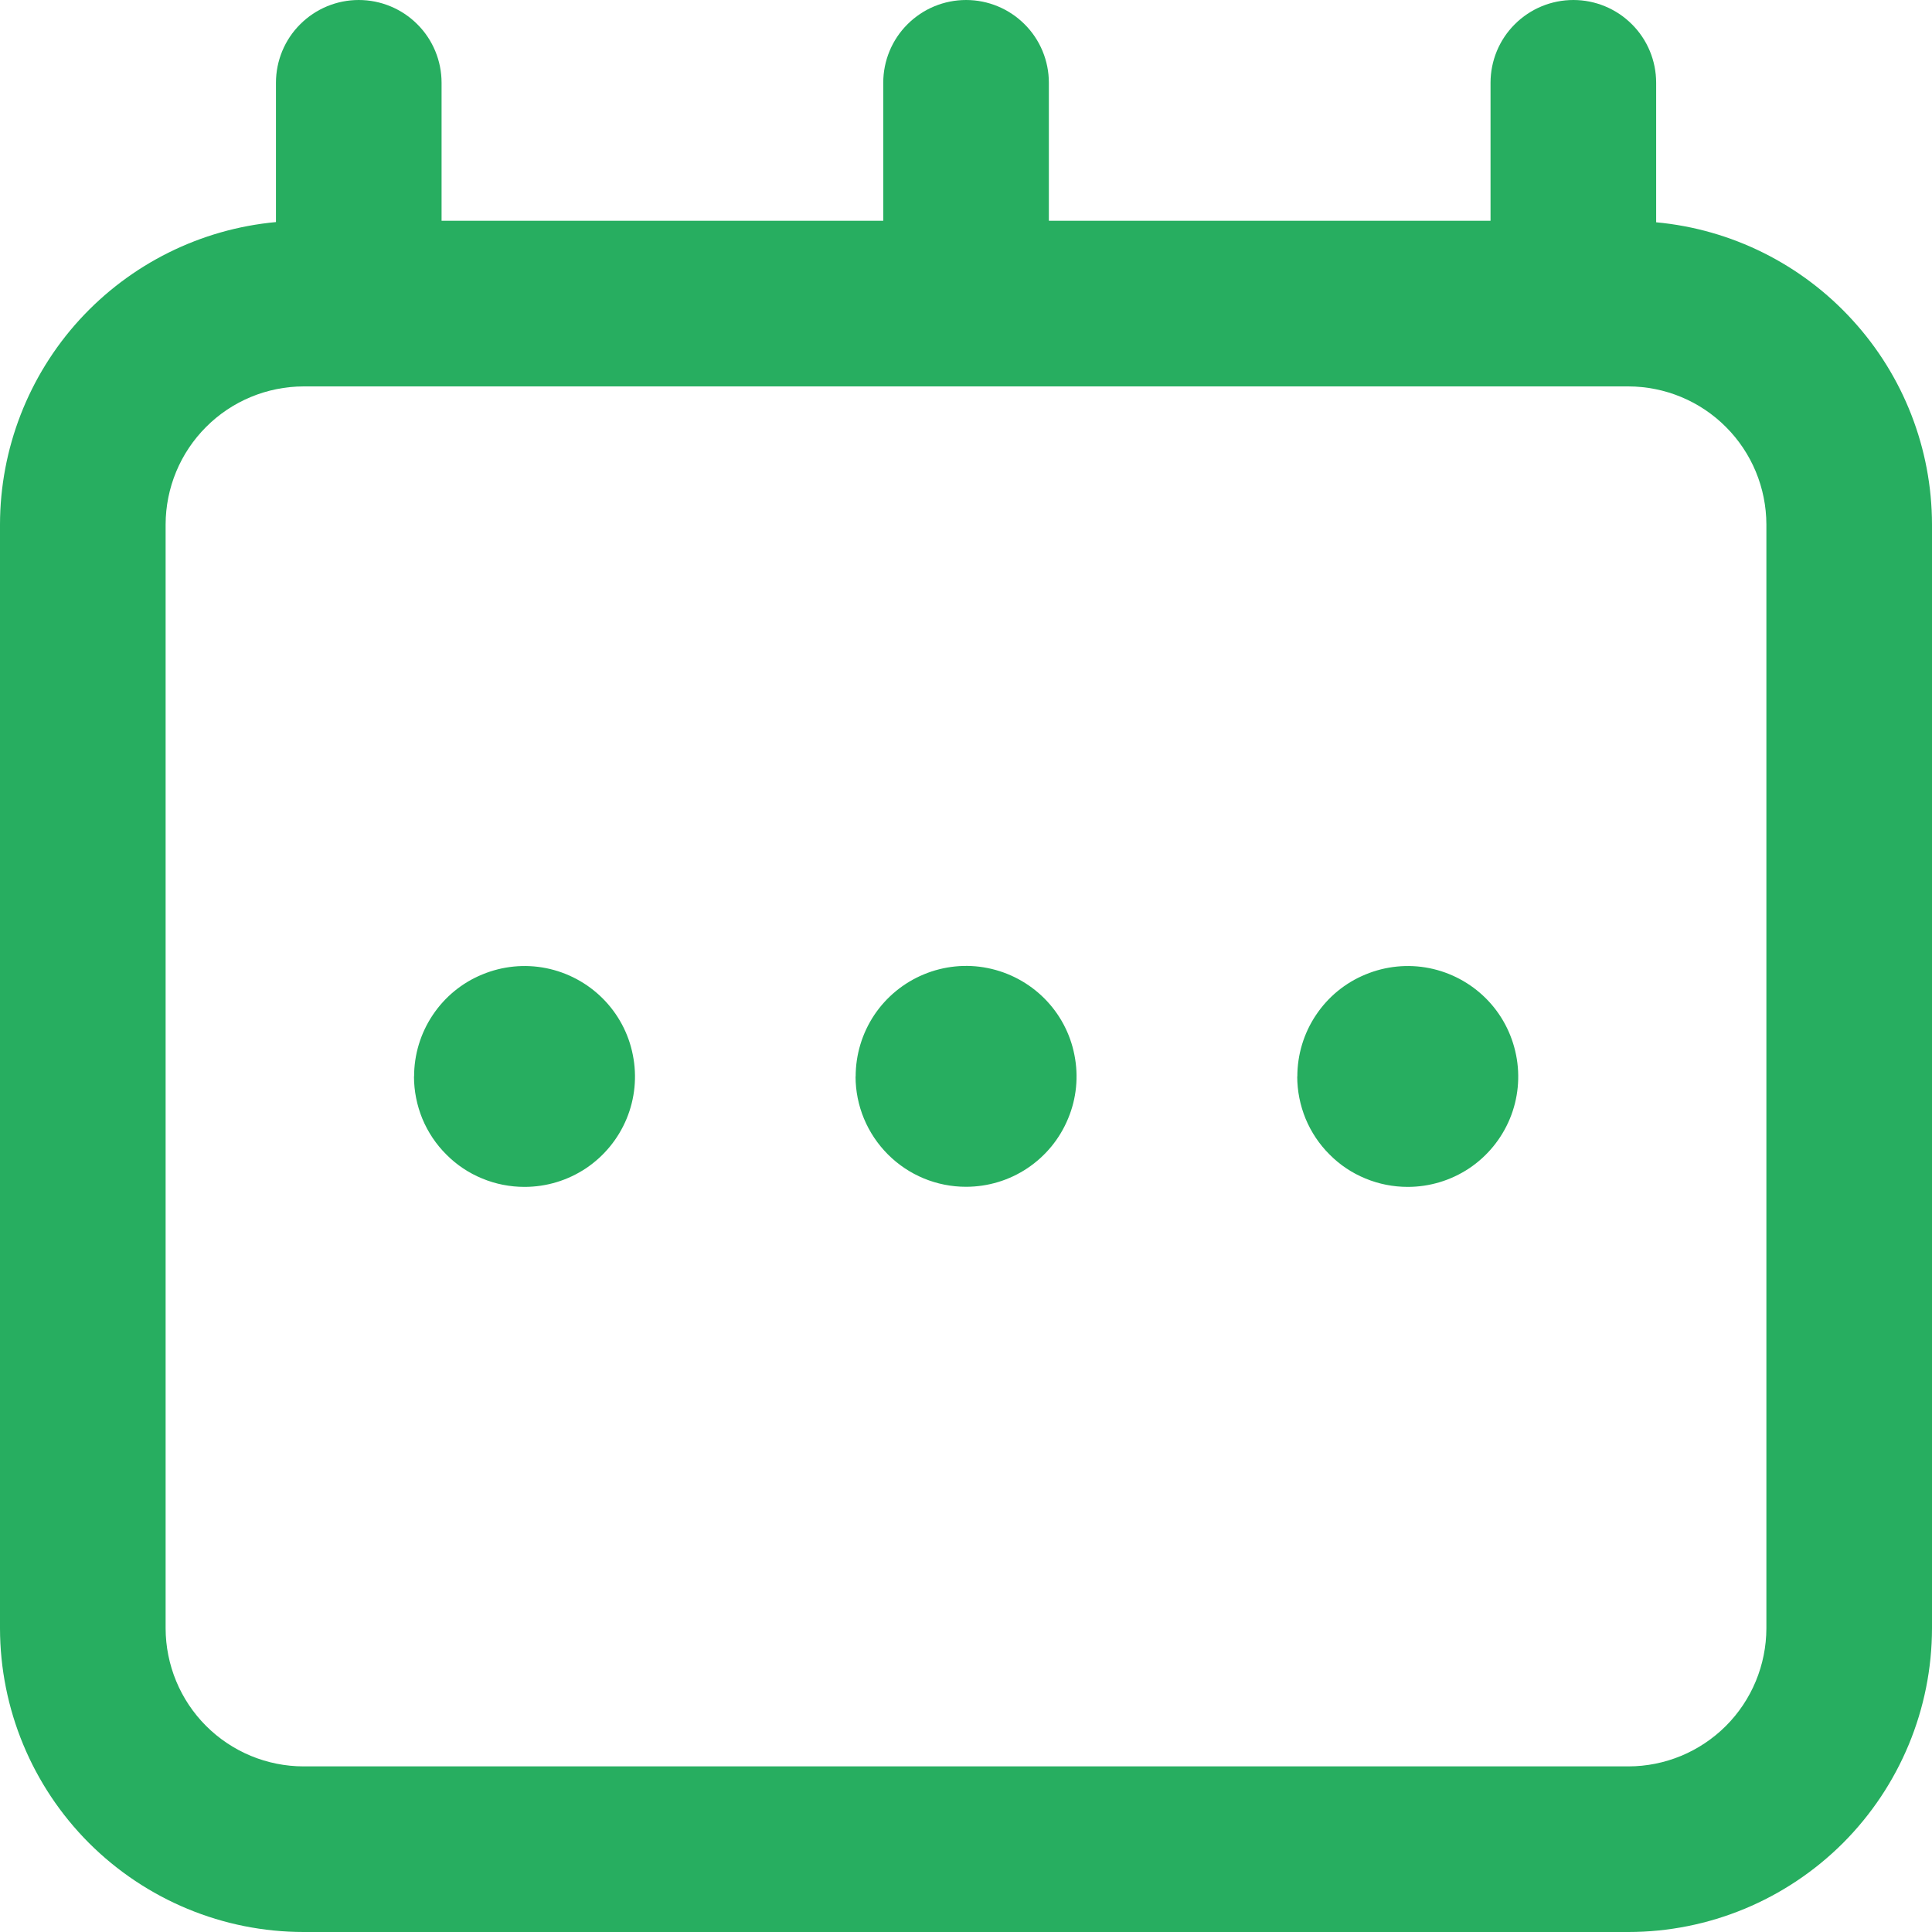
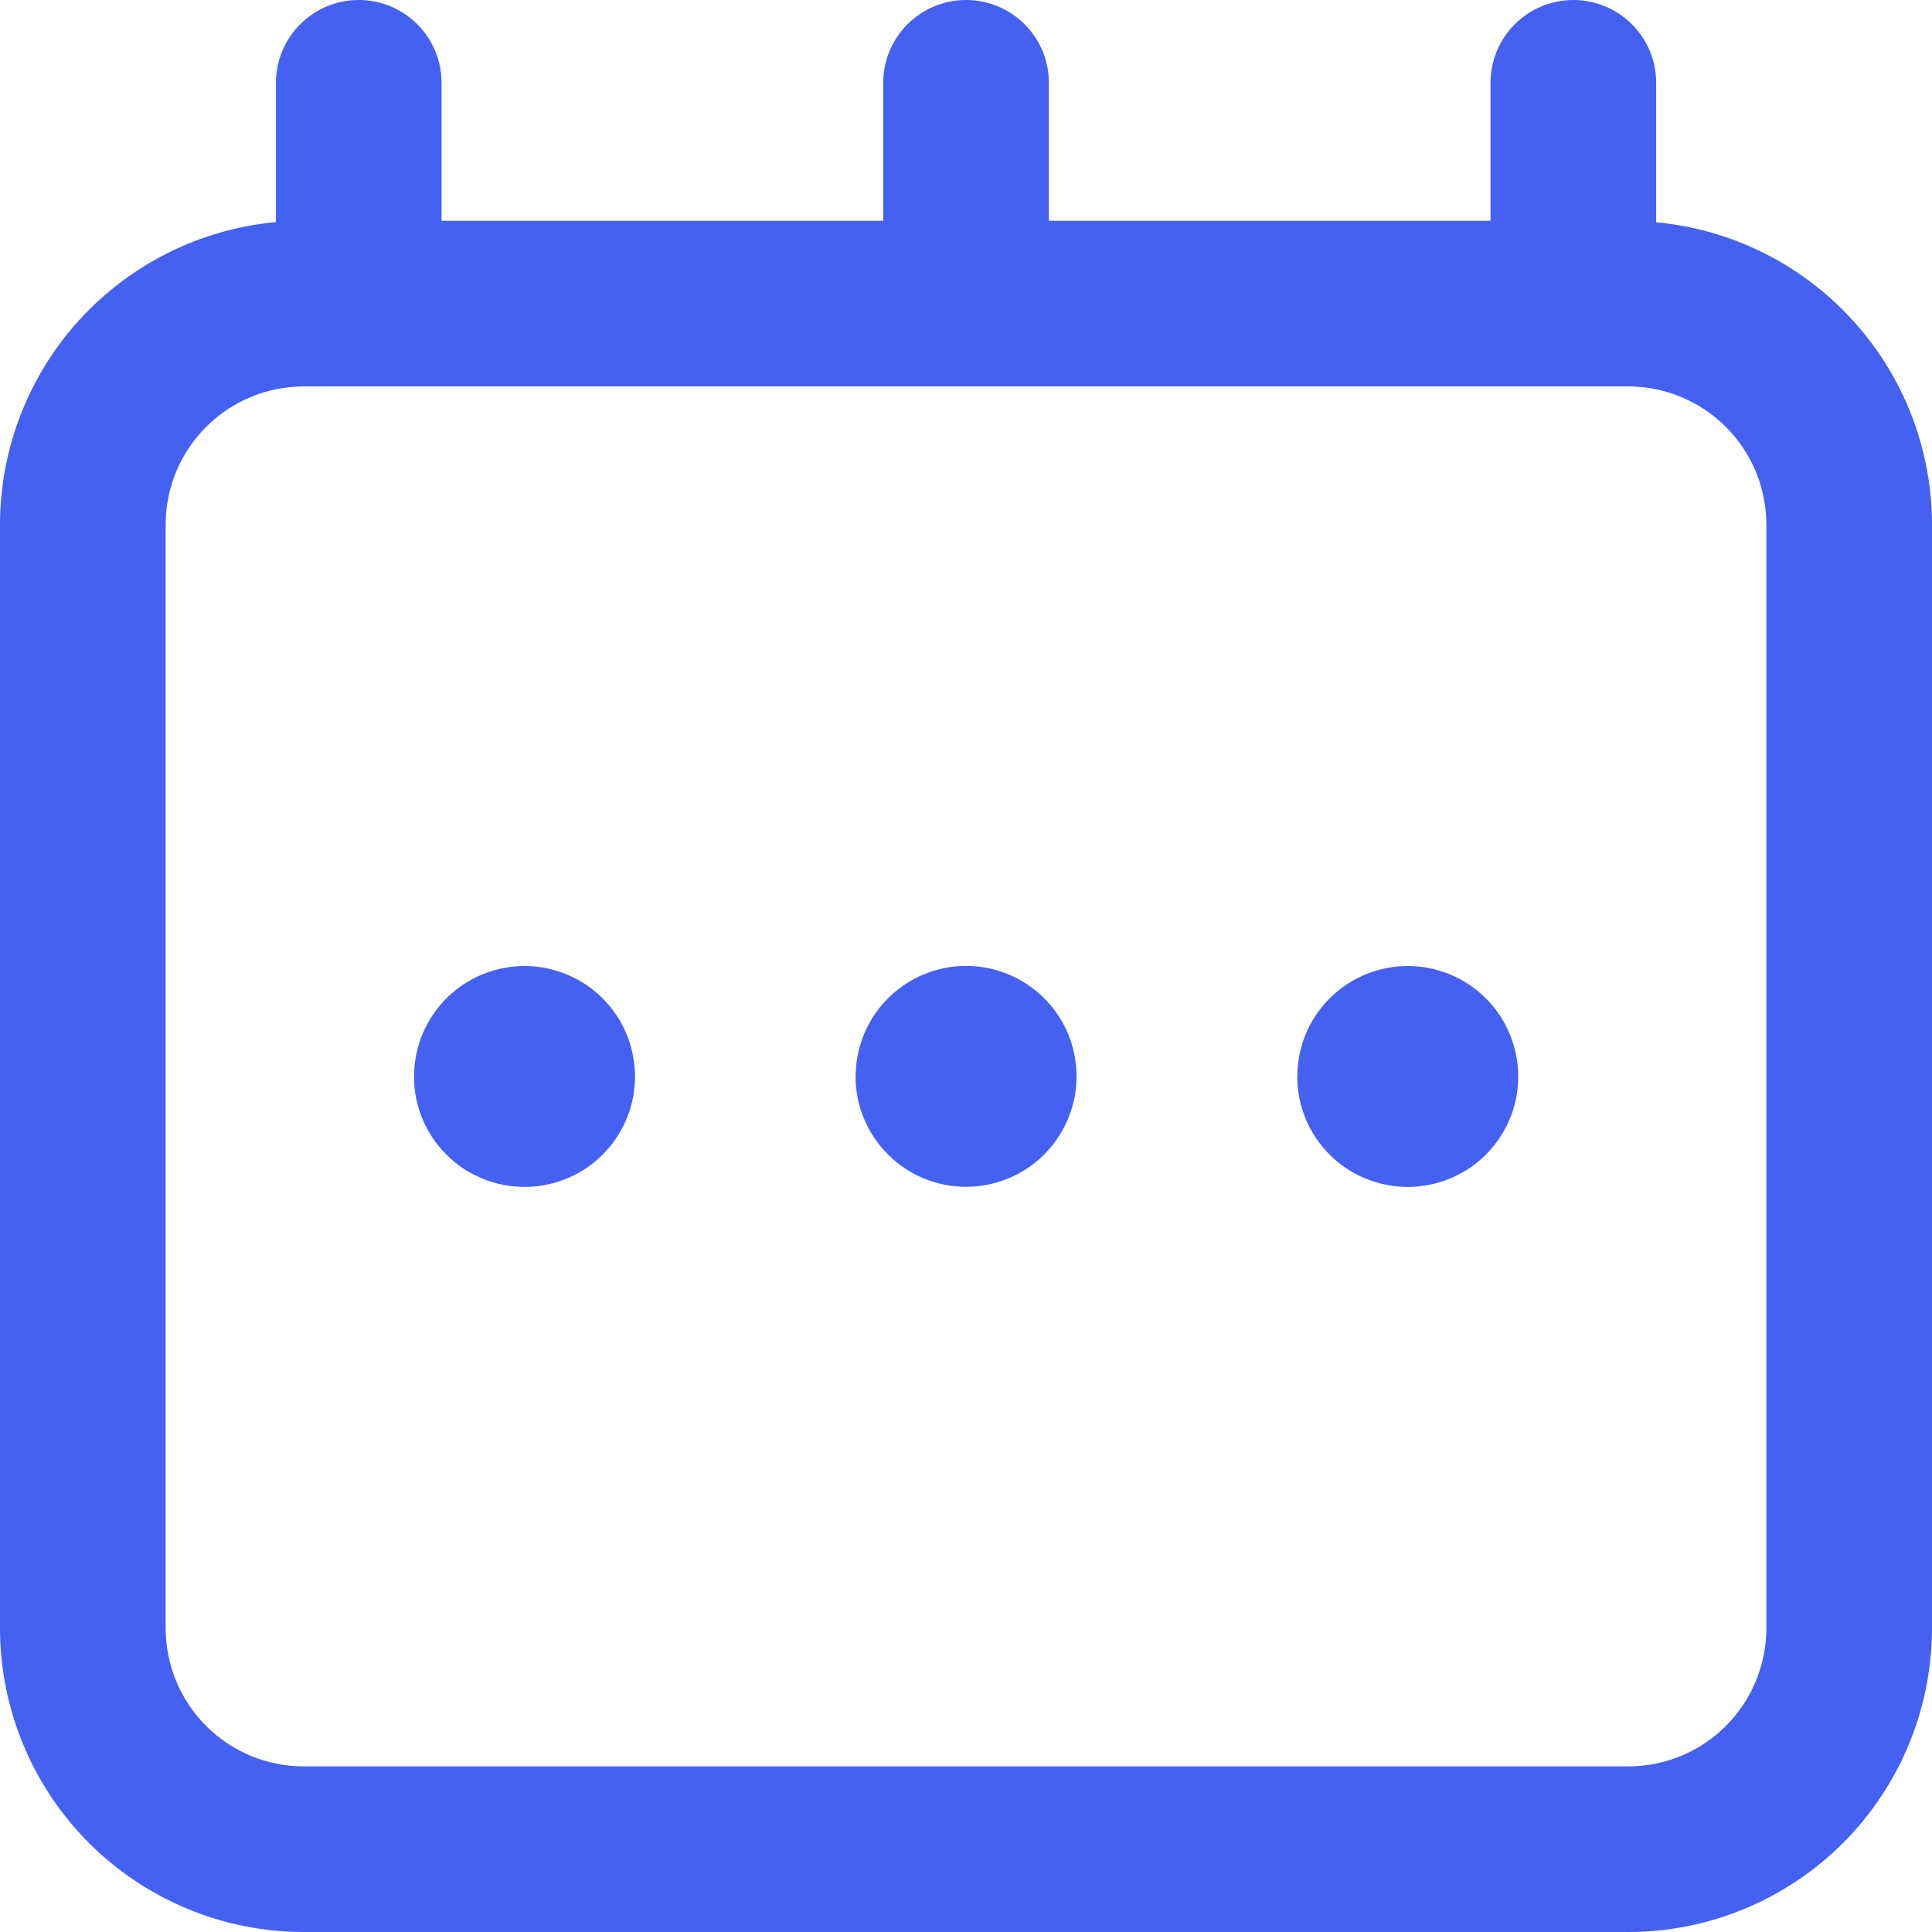
<svg xmlns="http://www.w3.org/2000/svg" width="18" height="18" viewBox="0 0 18 18" fill="none">
-   <path d="M2.829 18C2.079 18 1.36 17.701 0.829 17.171C0.299 16.64 0.001 15.921 0 15.171L0 4.886C0.001 4.181 0.265 3.501 0.74 2.98C1.216 2.459 1.869 2.134 2.571 2.069V0.771C2.571 0.567 2.652 0.37 2.797 0.226C2.942 0.081 3.138 -0 3.342 -0C3.547 -0 3.743 0.081 3.888 0.226C4.033 0.37 4.114 0.567 4.114 0.771V2.057H8.229V0.771C8.229 0.567 8.31 0.37 8.455 0.226C8.6 0.081 8.796 -0 9.001 -0C9.205 -0 9.401 0.081 9.546 0.226C9.691 0.37 9.772 0.567 9.772 0.771V2.057H13.887V0.771C13.887 0.567 13.968 0.37 14.113 0.226C14.258 0.081 14.454 -0 14.659 -0C14.863 -0 15.059 0.081 15.204 0.226C15.349 0.37 15.43 0.567 15.43 0.771V2.071C16.132 2.136 16.784 2.461 17.259 2.982C17.735 3.502 17.999 4.181 18 4.886V15.171C17.999 15.921 17.701 16.64 17.171 17.171C16.64 17.701 15.921 18 15.171 18H2.829ZM1.543 4.886V15.171C1.544 15.512 1.679 15.839 1.92 16.08C2.161 16.321 2.488 16.457 2.829 16.457H15.171C15.512 16.457 15.839 16.321 16.08 16.08C16.321 15.839 16.456 15.512 16.457 15.171V4.886C16.456 4.545 16.321 4.219 16.08 3.978C15.839 3.736 15.512 3.601 15.171 3.6H2.829C2.488 3.601 2.161 3.736 1.92 3.978C1.679 4.219 1.544 4.545 1.543 4.886V4.886ZM12.087 10.029C12.087 9.826 12.147 9.627 12.26 9.458C12.373 9.288 12.534 9.156 12.722 9.079C12.91 9.001 13.117 8.98 13.317 9.02C13.516 9.06 13.7 9.158 13.844 9.302C13.988 9.446 14.085 9.629 14.125 9.829C14.165 10.028 14.145 10.235 14.067 10.423C13.989 10.611 13.857 10.772 13.688 10.885C13.518 10.998 13.319 11.058 13.116 11.058C12.981 11.058 12.847 11.032 12.722 10.98C12.597 10.929 12.483 10.853 12.388 10.757C12.292 10.662 12.216 10.548 12.164 10.423C12.113 10.298 12.086 10.165 12.086 10.029H12.087ZM7.972 10.029C7.972 9.826 8.032 9.627 8.145 9.457C8.258 9.288 8.419 9.156 8.607 9.078C8.795 9 9.002 8.979 9.201 9.019C9.401 9.059 9.585 9.157 9.729 9.301C9.873 9.445 9.971 9.628 10.01 9.828C10.05 10.027 10.03 10.234 9.951 10.422C9.873 10.611 9.741 10.771 9.572 10.884C9.403 10.997 9.204 11.057 9 11.057C8.727 11.057 8.466 10.949 8.273 10.756C8.08 10.563 7.971 10.302 7.971 10.029H7.972ZM3.858 10.029C3.858 9.826 3.918 9.627 4.031 9.458C4.144 9.288 4.305 9.156 4.493 9.079C4.681 9.001 4.888 8.98 5.088 9.02C5.287 9.06 5.471 9.158 5.615 9.302C5.759 9.446 5.857 9.629 5.896 9.829C5.936 10.028 5.916 10.235 5.838 10.423C5.76 10.611 5.628 10.772 5.459 10.885C5.289 10.998 5.091 11.058 4.887 11.058C4.752 11.058 4.618 11.032 4.493 10.98C4.368 10.929 4.254 10.853 4.159 10.757C4.063 10.662 3.987 10.548 3.935 10.423C3.884 10.298 3.857 10.165 3.857 10.029H3.858Z" fill="#27AE60" />
+   <path d="M2.829 18C2.079 18 1.36 17.701 0.829 17.171C0.299 16.64 0.001 15.921 0 15.171L0 4.886C0.001 4.181 0.265 3.501 0.74 2.98C1.216 2.459 1.869 2.134 2.571 2.069V0.771C2.571 0.567 2.652 0.37 2.797 0.226C2.942 0.081 3.138 -0 3.342 -0C3.547 -0 3.743 0.081 3.888 0.226C4.033 0.37 4.114 0.567 4.114 0.771V2.057H8.229V0.771C8.229 0.567 8.31 0.37 8.455 0.226C8.6 0.081 8.796 -0 9.001 -0C9.205 -0 9.401 0.081 9.546 0.226C9.691 0.37 9.772 0.567 9.772 0.771V2.057H13.887V0.771C13.887 0.567 13.968 0.37 14.113 0.226C14.258 0.081 14.454 -0 14.659 -0C14.863 -0 15.059 0.081 15.204 0.226C15.349 0.37 15.43 0.567 15.43 0.771V2.071C16.132 2.136 16.784 2.461 17.259 2.982C17.735 3.502 17.999 4.181 18 4.886V15.171C17.999 15.921 17.701 16.64 17.171 17.171C16.64 17.701 15.921 18 15.171 18H2.829ZM1.543 4.886V15.171C1.544 15.512 1.679 15.839 1.92 16.08C2.161 16.321 2.488 16.457 2.829 16.457H15.171C15.512 16.457 15.839 16.321 16.08 16.08C16.321 15.839 16.456 15.512 16.457 15.171V4.886C16.456 4.545 16.321 4.219 16.08 3.978C15.839 3.736 15.512 3.601 15.171 3.6H2.829C2.488 3.601 2.161 3.736 1.92 3.978C1.679 4.219 1.544 4.545 1.543 4.886V4.886ZM12.087 10.029C12.087 9.826 12.147 9.627 12.26 9.458C12.373 9.288 12.534 9.156 12.722 9.079C12.91 9.001 13.117 8.98 13.317 9.02C13.516 9.06 13.7 9.158 13.844 9.302C13.988 9.446 14.085 9.629 14.125 9.829C14.165 10.028 14.145 10.235 14.067 10.423C13.989 10.611 13.857 10.772 13.688 10.885C13.518 10.998 13.319 11.058 13.116 11.058C12.981 11.058 12.847 11.032 12.722 10.98C12.597 10.929 12.483 10.853 12.388 10.757C12.292 10.662 12.216 10.548 12.164 10.423C12.113 10.298 12.086 10.165 12.086 10.029H12.087ZM7.972 10.029C7.972 9.826 8.032 9.627 8.145 9.457C8.258 9.288 8.419 9.156 8.607 9.078C8.795 9 9.002 8.979 9.201 9.019C9.401 9.059 9.585 9.157 9.729 9.301C9.873 9.445 9.971 9.628 10.01 9.828C10.05 10.027 10.03 10.234 9.951 10.422C9.873 10.611 9.741 10.771 9.572 10.884C9.403 10.997 9.204 11.057 9 11.057C8.727 11.057 8.466 10.949 8.273 10.756C8.08 10.563 7.971 10.302 7.971 10.029H7.972ZM3.858 10.029C3.858 9.826 3.918 9.627 4.031 9.458C4.144 9.288 4.305 9.156 4.493 9.079C4.681 9.001 4.888 8.98 5.088 9.02C5.287 9.06 5.471 9.158 5.615 9.302C5.759 9.446 5.857 9.629 5.896 9.829C5.936 10.028 5.916 10.235 5.838 10.423C5.76 10.611 5.628 10.772 5.459 10.885C5.289 10.998 5.091 11.058 4.887 11.058C4.752 11.058 4.618 11.032 4.493 10.98C4.368 10.929 4.254 10.853 4.159 10.757C4.063 10.662 3.987 10.548 3.935 10.423C3.884 10.298 3.857 10.165 3.857 10.029H3.858Z" fill="#4461F2" />
</svg>
